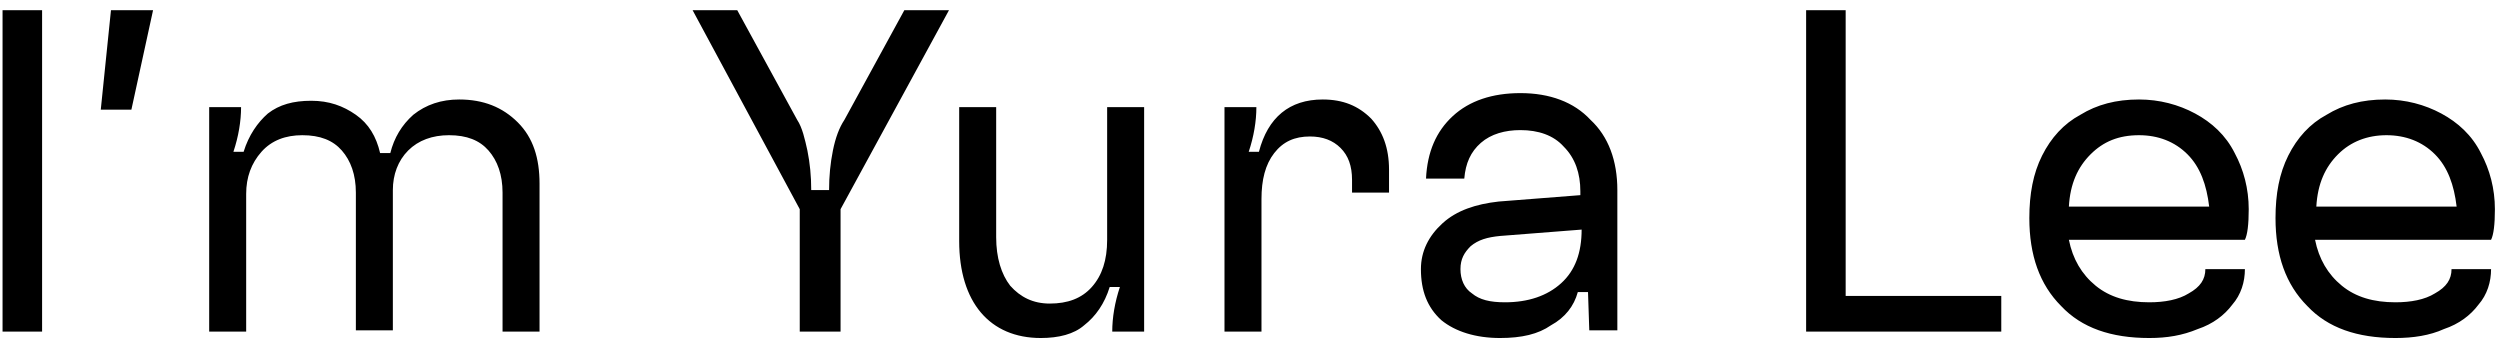
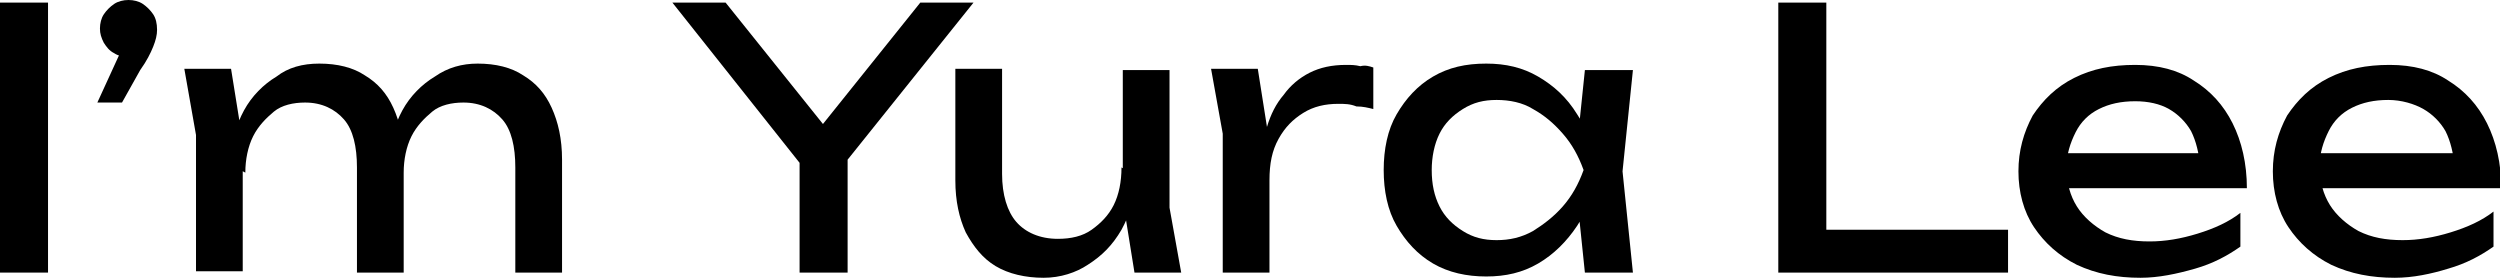
- <svg xmlns="http://www.w3.org/2000/svg" version="1.1" id="Layer_1" x="0px" y="0px" viewBox="0 0 196 27" style="enable-background:new 0 0 196 27;" xml:space="preserve">
-   <path d="M3.4,26H0.2V0.8h3.1V26z M10.3,8.6H7.9l0.8-7.8H12L10.3,8.6z M36,7.8c1.9,0,3.4,0.6,4.6,1.8c1.2,1.2,1.7,2.8,1.7,4.8V26  h-2.9V15.1c0-1.4-0.4-2.5-1.1-3.3c-0.7-0.8-1.7-1.2-3.1-1.2c-1.3,0-2.4,0.4-3.2,1.2c-0.8,0.8-1.2,1.9-1.2,3.1v11h-2.9V15.1  c0-1.4-0.4-2.5-1.1-3.3c-0.7-0.8-1.7-1.2-3.1-1.2c-1.3,0-2.4,0.4-3.2,1.3c-0.8,0.9-1.2,2-1.2,3.3V26h-2.9V8.4h2.5  c0,1.1-0.2,2.3-0.6,3.5h0.8c0.4-1.3,1.1-2.3,1.9-3c0.9-0.7,2-1,3.4-1s2.5,0.4,3.5,1.1c1,0.7,1.6,1.7,1.9,3h0.8  c0.3-1.2,0.9-2.2,1.8-3C33.4,8.2,34.6,7.8,36,7.8z M62.7,26v-9.6L54.3,0.8h3.5l4.7,8.6c0.4,0.6,0.6,1.5,0.8,2.4c0.2,1,0.3,2,0.3,3.1  H65c0-1.1,0.1-2.1,0.3-3.1c0.2-1,0.5-1.8,0.9-2.4l4.7-8.6h3.5l-8.5,15.6V26H62.7z M81.6,26.5c-2,0-3.6-0.7-4.7-2s-1.7-3.2-1.7-5.6  V8.4h2.9v10.2c0,1.6,0.4,2.9,1.1,3.8c0.8,0.9,1.8,1.4,3.1,1.4c1.4,0,2.5-0.4,3.3-1.3c0.8-0.9,1.2-2.1,1.2-3.7V8.4h2.9V26h-2.5  c0-1.1,0.2-2.3,0.6-3.5h-0.8c-0.4,1.3-1.1,2.3-2,3C84.2,26.2,83,26.5,81.6,26.5z M103.7,7.8c1.6,0,2.8,0.5,3.8,1.5  c0.9,1,1.4,2.3,1.4,4v1.8h-2.9v-1c0-1.1-0.3-1.9-0.9-2.5c-0.6-0.6-1.4-0.9-2.4-0.9c-1.2,0-2.1,0.4-2.8,1.3c-0.7,0.9-1,2.1-1,3.6V26  h-2.9V8.4h2.5c0,1.1-0.2,2.3-0.6,3.5h0.8C99.4,9.2,101.1,7.8,103.7,7.8z M117.6,26.5c-1.9,0-3.5-0.5-4.6-1.4c-1.1-1-1.6-2.3-1.6-4  c0-1.4,0.6-2.6,1.7-3.6c1.1-1,2.6-1.5,4.4-1.7l6.4-0.5V15c0-1.4-0.4-2.6-1.3-3.5c-0.8-0.9-2-1.3-3.4-1.3c-1.2,0-2.3,0.3-3.1,1  s-1.2,1.6-1.3,2.8h-3c0.1-2.1,0.8-3.7,2.1-4.9s3.1-1.8,5.3-1.8c2.3,0,4.2,0.7,5.5,2.1c1.4,1.3,2.1,3.2,2.1,5.5v11h-2.2l-0.1-3h-0.8  c-0.3,1.1-1,2-2.1,2.6C120.6,26.2,119.3,26.5,117.6,26.5z M118,23.7c1.8,0,3.3-0.5,4.4-1.5c1.1-1,1.6-2.4,1.6-4.2V18l-6.4,0.5  c-1,0.1-1.7,0.3-2.3,0.8c-0.5,0.5-0.8,1-0.8,1.8c0,0.8,0.3,1.5,0.9,1.9C116,23.5,116.8,23.7,118,23.7z M144.7,0.8v22.4h12.2V26  h-15.3V0.8H144.7z M168.5,26.5c-3,0-5.3-0.8-6.9-2.5c-1.7-1.7-2.5-4-2.5-6.9c0-1.9,0.3-3.5,1-4.9c0.7-1.4,1.7-2.5,3-3.2  c1.3-0.8,2.8-1.2,4.6-1.2c1.6,0,3.1,0.4,4.4,1.1c1.3,0.7,2.4,1.7,3.1,3.1c0.7,1.3,1.1,2.8,1.1,4.4c0,1.2-0.1,2-0.3,2.4h-13.8  c0.3,1.5,1,2.7,2.1,3.6c1.1,0.9,2.5,1.3,4.2,1.3c1.2,0,2.3-0.2,3.1-0.7c0.9-0.5,1.3-1.1,1.3-1.9v0h3.1v0c0,1-0.3,2-1,2.8  c-0.6,0.8-1.5,1.5-2.7,1.9C171.1,26.3,169.9,26.5,168.5,26.5z M173.2,16.2c-0.2-1.7-0.7-3.1-1.7-4.1c-1-1-2.3-1.5-3.8-1.5  c-1.6,0-2.8,0.5-3.8,1.5c-1,1-1.6,2.3-1.7,4.1H173.2z M187.8,26.5c-3,0-5.3-0.8-6.9-2.5c-1.7-1.7-2.5-4-2.5-6.9c0-1.9,0.3-3.5,1-4.9  c0.7-1.4,1.7-2.5,3-3.2c1.3-0.8,2.8-1.2,4.6-1.2c1.6,0,3.1,0.4,4.4,1.1c1.3,0.7,2.4,1.7,3.1,3.1c0.7,1.3,1.1,2.8,1.1,4.4  c0,1.2-0.1,2-0.3,2.4h-13.8c0.3,1.5,1,2.7,2.1,3.6c1.1,0.9,2.5,1.3,4.2,1.3c1.2,0,2.3-0.2,3.1-0.7c0.9-0.5,1.3-1.1,1.3-1.9v0h3.1v0  c0,1-0.3,2-1,2.8c-0.6,0.8-1.5,1.5-2.7,1.9C190.5,26.3,189.2,26.5,187.8,26.5z M192.6,16.2c-0.2-1.7-0.7-3.1-1.7-4.1  c-1-1-2.3-1.5-3.8-1.5s-2.8,0.5-3.8,1.5c-1,1-1.6,2.3-1.7,4.1H192.6z" />
+ <svg xmlns="http://www.w3.org/2000/svg" version="1.1" id="Layer_1" x="0px" y="0px" viewBox="0 0 192.6 21.4" style="enable-background:new 0 0 192.6 21.4;" xml:space="preserve">
+   <g>
+     <path d="M0,0.2h3.7V21H0V0.2z" />
+     <path d="M7.5,7.9l2.2-4.8l0.2,1.3c-0.4,0-0.8-0.1-1.1-0.3C8.4,3.9,8.2,3.6,8,3.3C7.8,2.9,7.7,2.6,7.7,2.2c0-0.4,0.1-0.8,0.3-1.1   c0.2-0.3,0.5-0.6,0.8-0.8C9.1,0.1,9.5,0,9.9,0c0.4,0,0.8,0.1,1.1,0.3c0.3,0.2,0.6,0.5,0.8,0.8c0.2,0.3,0.3,0.7,0.3,1.2   c0,0.4-0.1,0.8-0.3,1.3c-0.2,0.5-0.5,1.1-1,1.8L9.4,7.9H7.5z" />
+     <path d="M14.2,5.3h3.6l0.9,5.6v10h-3.6V10.4L14.2,5.3z M24.6,4.9c1.4,0,2.6,0.3,3.5,0.9c1,0.6,1.7,1.4,2.2,2.5   c0.5,1.1,0.8,2.4,0.8,4V21h-3.6v-8.1c0-1.6-0.3-2.9-1-3.7c-0.7-0.8-1.7-1.3-3-1.3c-0.9,0-1.8,0.2-2.4,0.7s-1.2,1.1-1.6,1.9   s-0.6,1.8-0.6,2.8l-1.3-0.7c0.2-1.6,0.6-3,1.2-4.1c0.6-1.1,1.5-2,2.5-2.6C22.2,5.2,23.3,4.9,24.6,4.9z M36.8,4.9   c1.4,0,2.6,0.3,3.5,0.9c1,0.6,1.7,1.4,2.2,2.5c0.5,1.1,0.8,2.4,0.8,4V21h-3.6v-8.1c0-1.6-0.3-2.9-1-3.7c-0.7-0.8-1.7-1.3-3-1.3   c-0.9,0-1.8,0.2-2.4,0.7s-1.2,1.1-1.6,1.9s-0.6,1.8-0.6,2.8l-1.3-0.7c0.2-1.6,0.6-3,1.2-4.1c0.6-1.1,1.5-2,2.5-2.6   C34.5,5.2,35.6,4.9,36.8,4.9z" />
+     <path d="M51.8,0.2h4.1l8.5,10.6h-2l8.5-10.6H75L64.5,13.3l-2.3,0L51.8,0.2z M61.6,21v-9.9h3.7V21H61.6z" />
+     <path d="M80.4,21.4c-1.4,0-2.7-0.3-3.7-0.9S75,19,74.4,17.9c-0.5-1.1-0.8-2.4-0.8-4V5.3h3.6v8.1c0,1.6,0.4,2.9,1.1,3.7   c0.7,0.8,1.8,1.3,3.2,1.3c1,0,1.9-0.2,2.6-0.7s1.3-1.1,1.7-1.9c0.4-0.8,0.6-1.8,0.6-2.9l1.2,0.7c-0.1,1.6-0.6,3-1.2,4.1   c-0.7,1.2-1.5,2-2.6,2.7C82.9,21,81.7,21.4,80.4,21.4z M87.4,21l-0.9-5.6v-10h3.6v10.6L91,21H87.4z" />
+     <path d="M93.3,5.3h3.6l0.9,5.7v10h-3.6V10.3L93.3,5.3z M105.8,5.2v3.2c-0.4-0.1-0.8-0.2-1.3-0.2C104,8,103.6,8,103.1,8   c-1,0-1.9,0.2-2.7,0.7s-1.4,1.1-1.9,2c-0.5,0.9-0.7,1.9-0.7,3.2l-0.8-1c0.1-1.1,0.3-2.1,0.6-3.1c0.3-1,0.7-1.8,1.3-2.5   c0.5-0.7,1.2-1.3,2-1.7c0.8-0.4,1.7-0.6,2.8-0.6c0.4,0,0.7,0,1.1,0.1C105.2,5,105.5,5.1,105.8,5.2z" />
+     <path d="M123.2,13.1c-0.4,1.6-0.9,3.1-1.7,4.3c-0.8,1.2-1.8,2.2-3,2.9c-1.2,0.7-2.5,1-4,1c-1.5,0-2.9-0.3-4.1-1s-2.1-1.7-2.8-2.9   s-1-2.7-1-4.3c0-1.6,0.3-3.1,1-4.3c0.7-1.2,1.6-2.2,2.8-2.9s2.5-1,4.1-1c1.5,0,2.8,0.3,4,1c1.2,0.7,2.2,1.6,3,2.9   C122.3,10,122.9,11.5,123.2,13.1z M110.3,13.1c0,1.1,0.2,2,0.6,2.8c0.4,0.8,1,1.4,1.8,1.9c0.8,0.5,1.6,0.7,2.6,0.7   c1,0,1.9-0.2,2.8-0.7c0.8-0.5,1.6-1.1,2.3-1.9c0.7-0.8,1.2-1.7,1.6-2.8c-0.4-1.1-0.9-2-1.6-2.8s-1.4-1.4-2.3-1.9   c-0.8-0.5-1.8-0.7-2.8-0.7c-1,0-1.8,0.2-2.6,0.7c-0.8,0.5-1.4,1.1-1.8,1.9S110.3,12.1,110.3,13.1z M122.1,21l-0.6-5.8l0.7-2l-0.7-2   l0.6-5.8h3.7l-0.8,7.8l0.8,7.8H122.1z" />
+     <path d="M140.7,0.2v19.1l-1.6-1.6h15.6V21H137V0.2H140.7z" />
+     <path d="M164.9,21.4c-1.8,0-3.4-0.3-4.9-1c-1.4-0.7-2.5-1.7-3.3-2.9s-1.2-2.7-1.2-4.3c0-1.6,0.4-3,1.1-4.3c0.8-1.2,1.8-2.2,3.2-2.9   s2.9-1,4.7-1c1.8,0,3.3,0.4,4.5,1.2c1.3,0.8,2.3,1.9,3,3.3c0.7,1.4,1.1,3.1,1.1,5h-14.7v-2.7h12.9l-1.8,1c-0.1-1-0.3-1.9-0.7-2.7   c-0.4-0.7-1-1.3-1.7-1.7s-1.6-0.6-2.6-0.6c-1.1,0-2,0.2-2.8,0.6c-0.8,0.4-1.4,1-1.8,1.8c-0.4,0.8-0.7,1.7-0.7,2.7   c0,1.2,0.3,2.2,0.8,3c0.5,0.8,1.3,1.5,2.2,2c1,0.5,2.1,0.7,3.4,0.7c1.2,0,2.4-0.2,3.7-0.6c1.3-0.4,2.4-0.9,3.3-1.6V19   c-1,0.7-2.1,1.3-3.5,1.7C167.7,21.1,166.3,21.4,164.9,21.4z" />
+     <path d="M184.5,21.4c-1.8,0-3.4-0.3-4.9-1c-1.4-0.7-2.5-1.7-3.3-2.9s-1.2-2.7-1.2-4.3c0-1.6,0.4-3,1.1-4.3c0.8-1.2,1.8-2.2,3.2-2.9   s2.9-1,4.7-1c1.8,0,3.3,0.4,4.5,1.2c1.3,0.8,2.3,1.9,3,3.3c0.7,1.4,1.1,3.1,1.1,5h-14.7v-2.7h12.9l-1.8,1c-0.1-1-0.3-1.9-0.7-2.7   c-0.4-0.7-1-1.3-1.7-1.7S185,7.7,184,7.7c-1.1,0-2,0.2-2.8,0.6c-0.8,0.4-1.4,1-1.8,1.8c-0.4,0.8-0.7,1.7-0.7,2.7   c0,1.2,0.3,2.2,0.8,3c0.5,0.8,1.3,1.5,2.2,2c1,0.5,2.1,0.7,3.4,0.7c1.2,0,2.4-0.2,3.7-0.6c1.3-0.4,2.4-0.9,3.3-1.6V19   c-1,0.7-2.1,1.3-3.5,1.7C187.3,21.1,185.9,21.4,184.5,21.4z" />
+   </g>
</svg>
